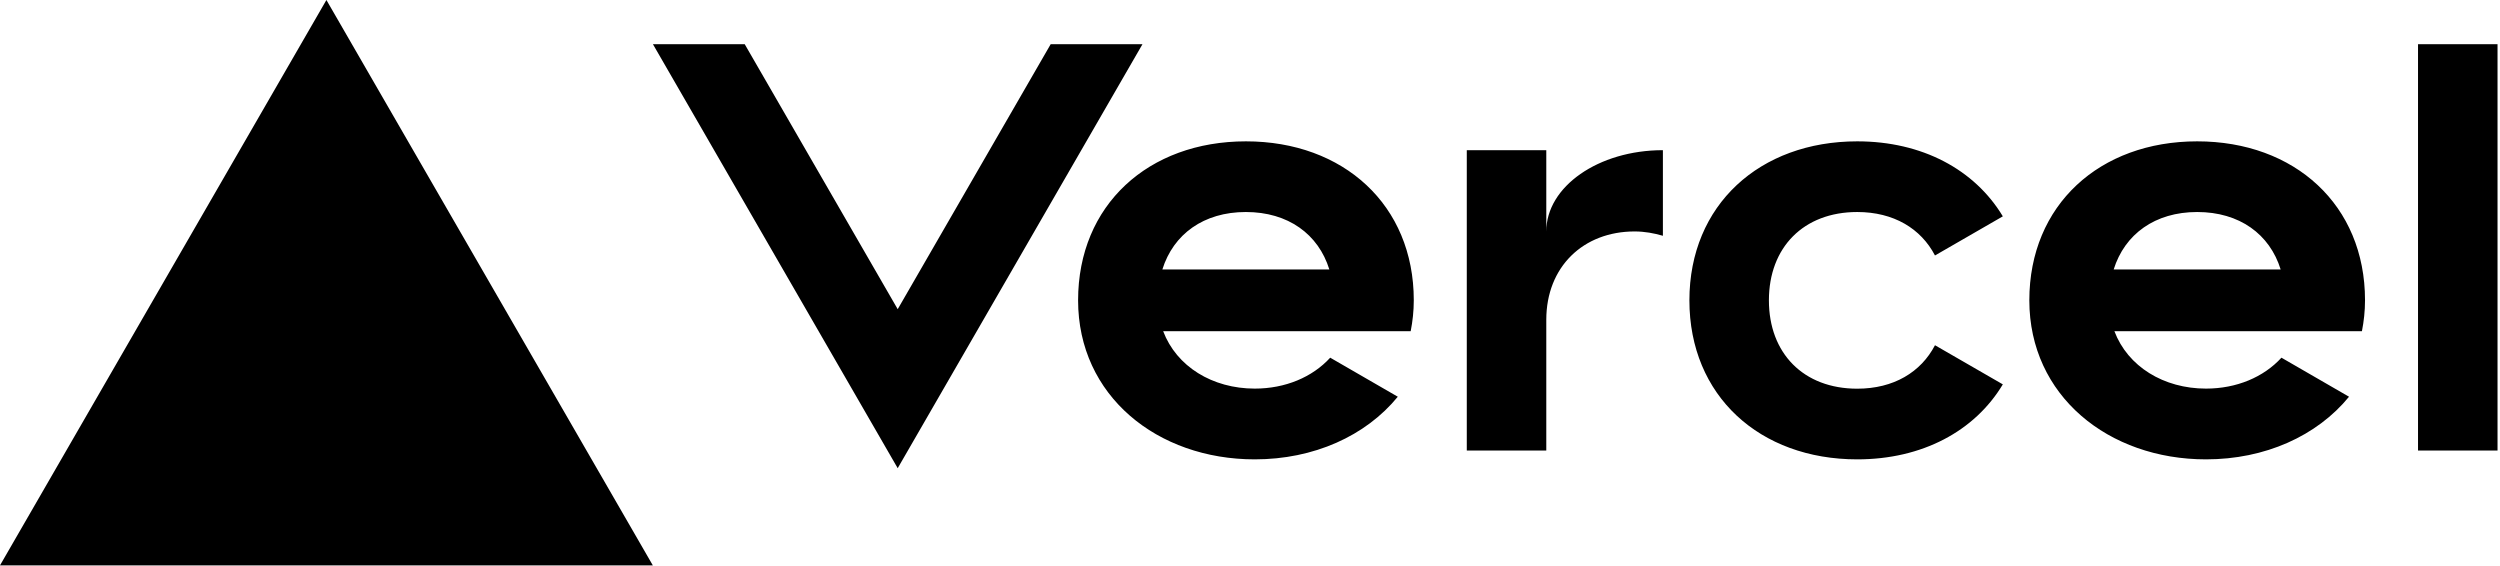
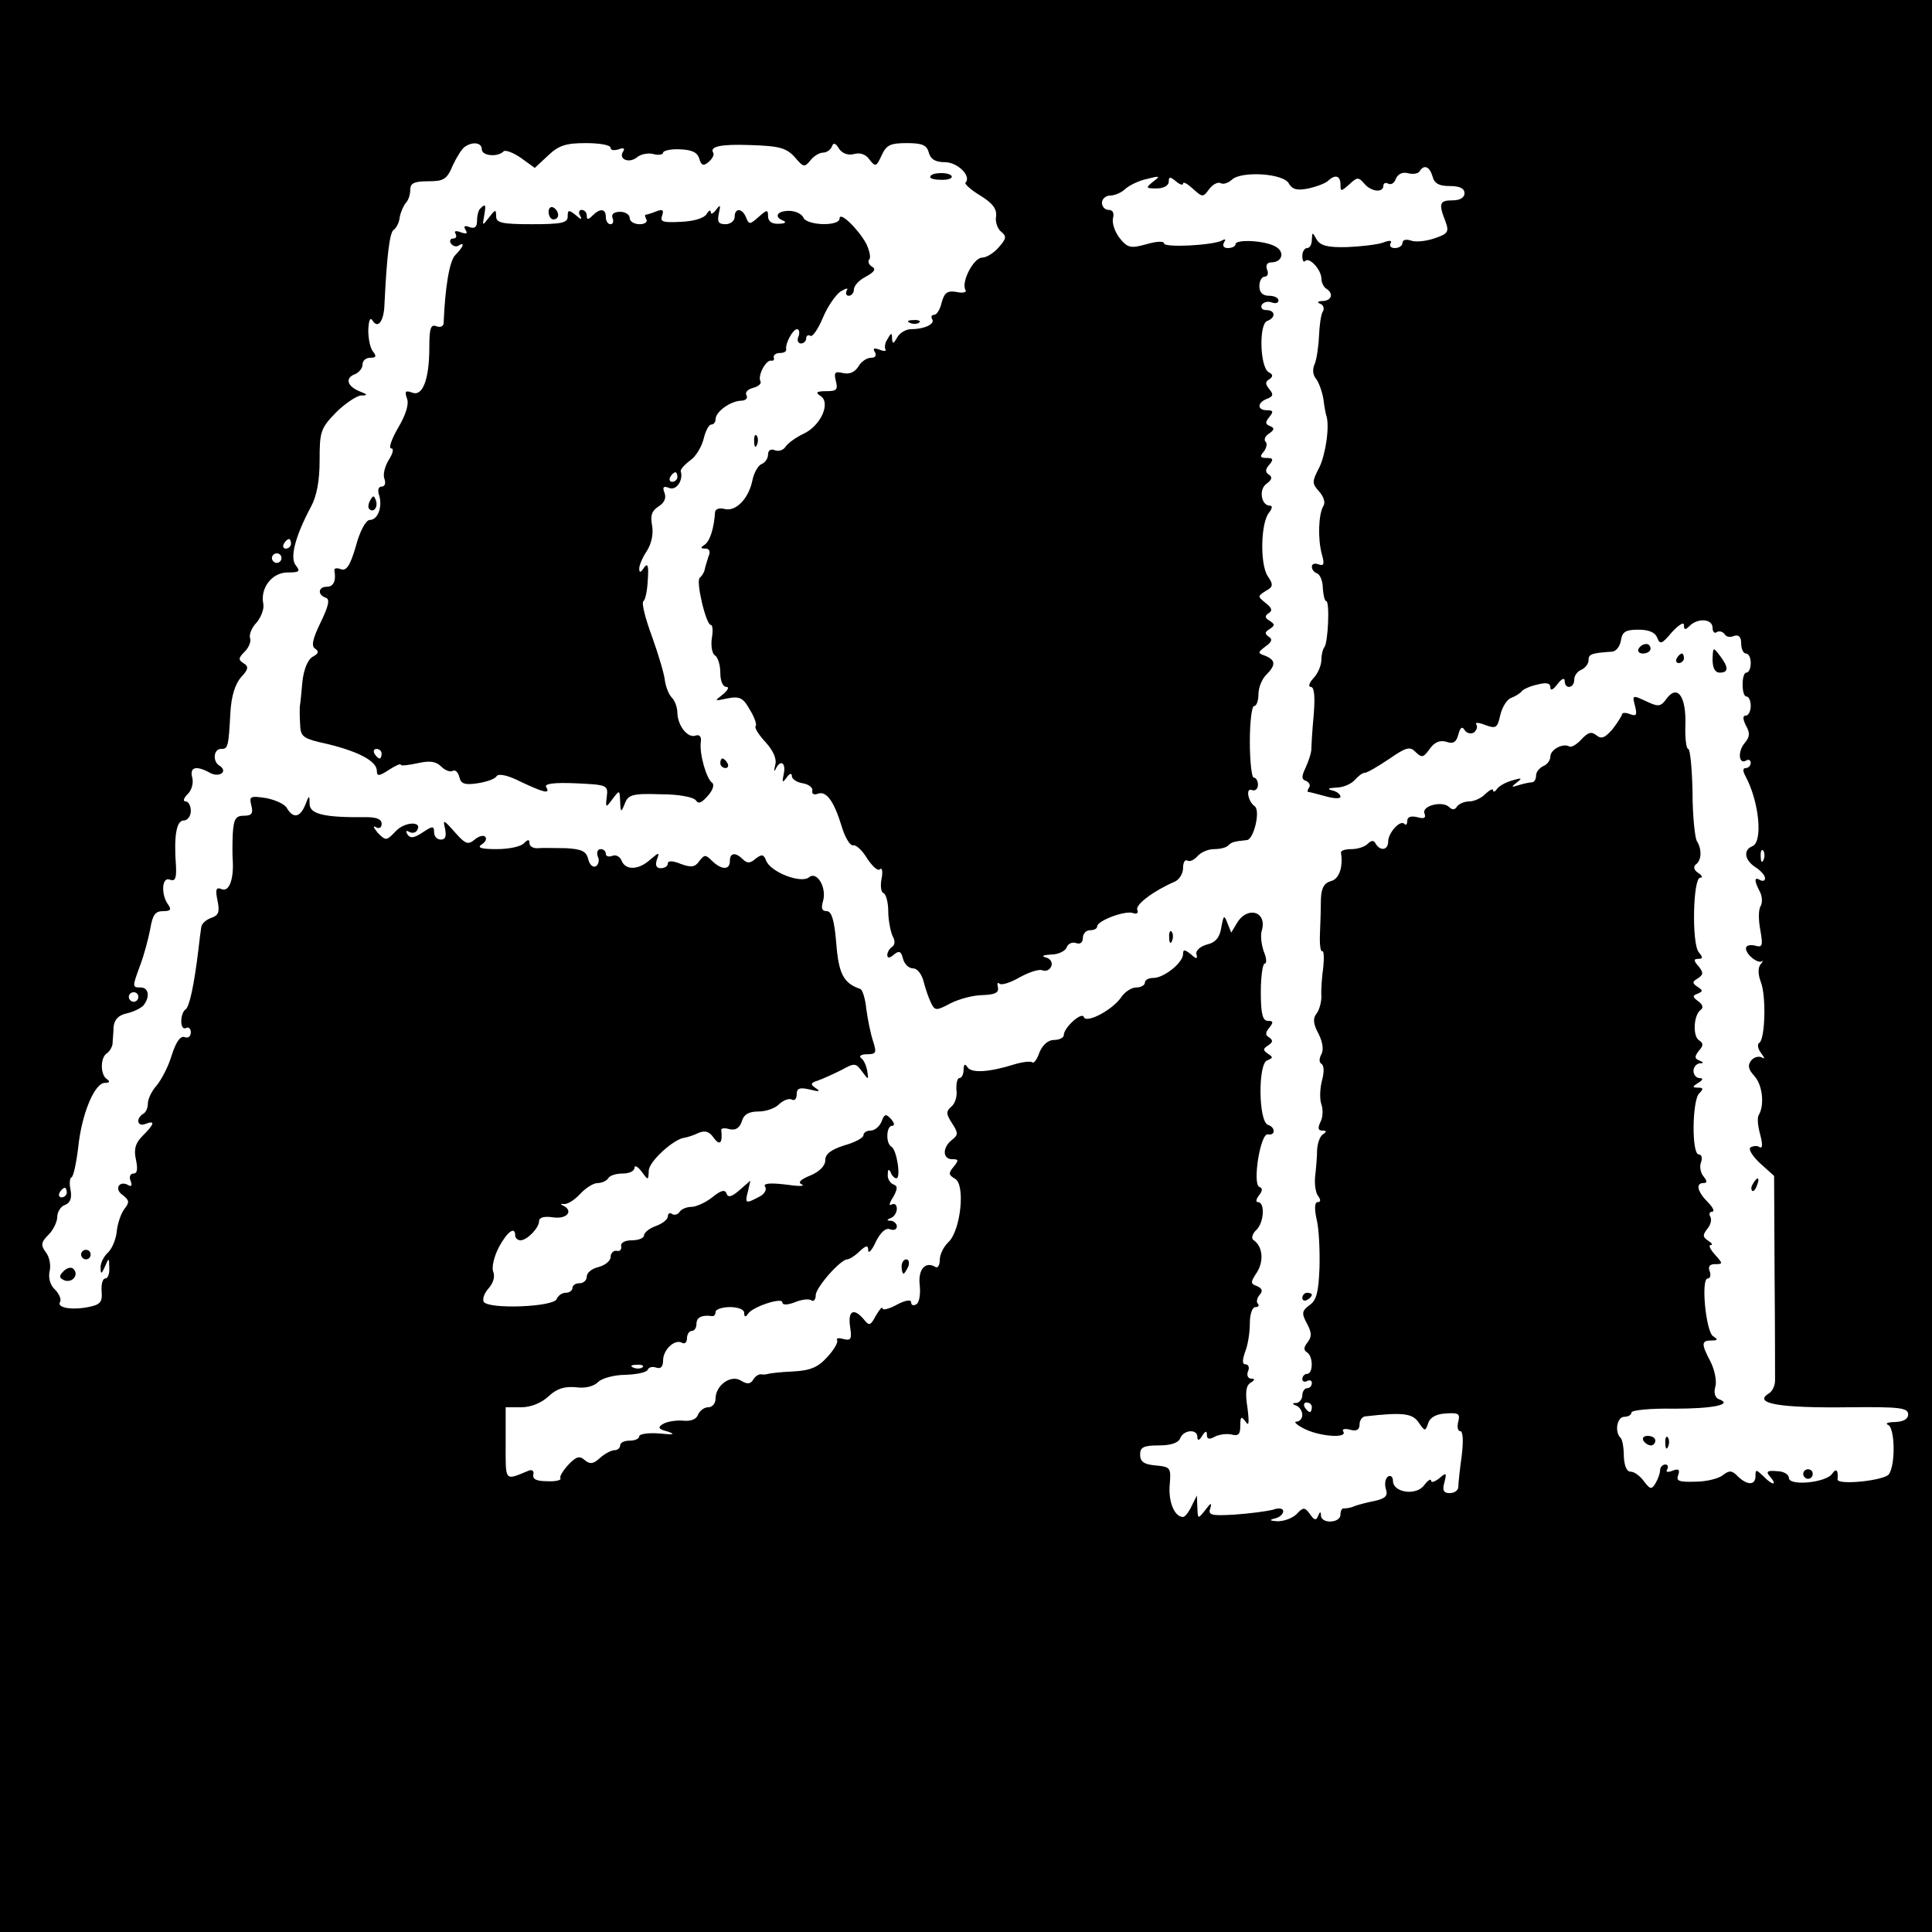
- <svg xmlns="http://www.w3.org/2000/svg" width="283" height="64" viewBox="0 0 283 64" fill="none">
-   <path d="M141.04 16c-11.04 0-19 7.2-19 18s8.96 18 20 18c6.67 0 12.55-2.64 16.19-7.09l-7.65-4.42c-2.02 2.21-5.09 3.5-8.54 3.5-4.79 0-8.86-2.5-10.37-6.5h28.02c.22-1.12.35-2.28.35-3.5 0-10.79-7.96-17.99-19-17.99zm-9.46 14.5c1.25-3.99 4.67-6.5 9.45-6.5 4.79 0 8.21 2.51 9.45 6.5h-18.9zM248.72 16c-11.04 0-19 7.2-19 18s8.96 18 20 18c6.67 0 12.55-2.64 16.19-7.09l-7.65-4.42c-2.02 2.21-5.09 3.5-8.54 3.5-4.79 0-8.86-2.5-10.37-6.5h28.02c.22-1.12.35-2.28.35-3.5 0-10.79-7.96-17.99-19-17.99zm-9.45 14.5c1.25-3.99 4.67-6.5 9.45-6.5 4.79 0 8.21 2.51 9.45 6.5h-18.9zM200.24 34c0 6 3.92 10 10 10 4.12 0 7.21-1.87 8.8-4.92l7.68 4.43c-3.18 5.3-9.14 8.49-16.48 8.49-11.05 0-19-7.2-19-18s7.96-18 19-18c7.34 0 13.29 3.19 16.48 8.49l-7.68 4.43c-1.59-3.05-4.68-4.92-8.8-4.92-6.07 0-10 4-10 10zm82.48-29v46h-9V5h9zM36.95 0L73.9 64H0L36.95 0zm92.38 5l-27.71 48L73.91 5H84.3l17.32 30 17.32-30h10.39zm58.91 12v9.69c-1-.29-2.06-.49-3.2-.49-5.81 0-10 4-10 10V51h-9V17h9v9.2c0-5.08 5.91-9.2 13.2-9.2z" fill="#000" />
+ <svg xmlns="http://www.w3.org/2000/svg" version="1.0" width="405pt" height="405pt" viewBox="0 0 405 405" preserveAspectRatio="xMidYMid meet">
+   <g transform="translate(0,405) scale(0.1,-0.1)" fill="#000000" stroke="none">
+     <path d="M0 2025 l0 -2025 2025 0 2025 0 0 2025 0 2025 -2025 0 -2025 0 0 -2025z m1010 1712 c0 -14 34 -17 46 -4 4 3 20 -3 36 -14 l29 -21 28 26 c22 21 37 26 79 26 29 0 52 -4 52 -10 0 -5 7 -6 17 -3 10 4 14 2 9 -5 -10 -16 13 -25 29 -12 8 7 24 10 35 7 11 -3 20 -1 20 3 0 4 16 8 35 7 25 -1 37 -6 41 -20 4 -14 9 -16 20 -6 7 6 12 15 9 19 -8 13 17 18 75 16 67 -2 80 -6 100 -30 14 -16 17 -17 29 -2 7 9 19 16 26 16 8 0 16 6 19 13 3 9 8 7 15 -5 7 -10 19 -14 31 -11 13 4 26 -1 33 -12 12 -15 14 -15 25 9 10 22 18 26 53 26 32 0 42 -4 46 -20 4 -14 14 -20 34 -20 26 0 56 -29 43 -43 -3 -2 11 -15 31 -27 26 -16 35 -28 33 -44 -2 -11 3 -26 11 -32 11 -9 11 -14 -5 -32 -10 -12 -26 -22 -35 -22 -18 0 -45 -52 -35 -68 3 -5 -6 -7 -19 -4 -19 3 -25 -1 -31 -22 -3 -14 -10 -26 -16 -26 -5 0 -7 -4 -4 -9 7 -10 -16 -21 -44 -21 -11 0 -24 -8 -29 -17 -8 -14 -10 -15 -11 -3 0 13 -2 13 -9 0 -6 -8 -7 -18 -5 -22 3 -4 -3 -5 -12 -1 -12 4 -15 3 -10 -5 4 -7 1 -12 -8 -12 -9 0 -21 -8 -27 -19 -8 -12 -19 -16 -32 -13 -17 4 -19 1 -15 -16 5 -19 2 -22 -20 -22 -21 0 -23 -3 -12 -10 22 -14 1 -62 -35 -79 -17 -8 -33 -20 -38 -27 -4 -7 -14 -11 -22 -8 -9 4 -15 0 -15 -9 0 -8 -6 -17 -14 -20 -7 -3 -16 -19 -19 -35 -8 -38 -35 -65 -58 -59 -11 3 -19 0 -20 -6 -2 -34 -11 -62 -22 -69 -9 -6 -9 -8 2 -8 8 0 11 -6 6 -17 -3 -10 -7 -22 -8 -28 -1 -5 -6 -13 -10 -16 -9 -6 13 -99 23 -99 4 0 5 -13 2 -29 -2 -16 1 -32 7 -35 6 -4 11 -20 11 -37 0 -16 5 -29 13 -29 6 0 3 -7 -8 -16 -18 -14 -18 -14 10 -8 26 5 33 1 47 -24 10 -16 15 -32 12 -34 -3 -3 6 -18 21 -34 16 -18 24 -35 20 -48 -3 -12 -2 -15 1 -8 10 21 22 13 17 -10 -4 -19 -3 -20 6 -8 6 9 11 10 11 3 0 -6 10 -13 23 -15 12 -2 21 -9 20 -15 -2 -7 3 -10 11 -7 18 7 34 -15 50 -67 7 -24 18 -43 25 -41 6 1 19 -11 29 -28 11 -16 22 -27 27 -22 4 4 6 -5 3 -20 -3 -15 -1 -29 4 -30 5 -2 10 -19 10 -38 0 -19 5 -43 9 -52 6 -10 5 -19 -1 -23 -5 -3 -10 -11 -10 -17 0 -7 5 -7 14 1 11 9 15 7 19 -9 3 -11 12 -20 21 -20 9 0 18 -12 22 -27 4 -16 11 -36 16 -46 8 -16 11 -16 41 0 18 9 48 17 67 17 26 1 34 5 32 16 -2 8 -1 12 3 8 4 -4 23 2 42 13 20 11 41 18 48 15 8 -3 16 1 19 9 3 8 -3 16 -12 18 -10 3 -5 5 11 6 15 0 30 7 33 15 3 8 12 12 20 9 8 -3 14 1 14 11 0 9 7 16 15 16 8 0 15 3 15 8 0 12 59 34 75 28 8 -3 12 0 9 7 -4 11 35 40 79 59 9 4 17 17 17 28 0 12 4 19 9 16 5 -3 14 1 21 9 7 8 22 15 35 15 12 0 25 3 29 7 8 8 12 9 40 12 14 1 29 62 16 71 -14 10 -19 39 -6 34 7 -3 13 2 13 11 0 8 -4 15 -9 15 -4 0 -8 34 -8 75 0 41 4 75 9 75 5 0 9 11 9 24 0 14 7 32 16 41 21 21 20 31 -1 40 -17 6 -17 7 0 20 13 9 15 15 7 20 -9 6 -9 10 1 16 12 8 12 10 0 18 -10 6 -10 10 -1 16 8 5 6 11 -7 21 -17 14 -17 14 0 25 16 9 17 13 4 32 -16 26 -14 111 3 132 7 9 8 15 2 15 -18 0 -24 34 -7 46 11 8 13 14 5 19 -8 5 -8 11 1 21 9 11 8 14 -6 14 -13 0 -15 3 -6 13 6 8 8 17 4 21 -4 4 -1 12 7 17 12 8 12 12 2 16 -10 4 -10 8 -1 19 9 11 8 14 -5 14 -21 0 -21 16 0 24 13 5 14 9 5 20 -9 11 -9 16 0 21 8 6 8 10 -2 15 -18 12 -20 100 -3 107 19 7 18 23 -2 23 -8 0 -12 5 -9 11 4 6 13 8 21 5 8 -3 14 -1 14 4 0 6 -9 10 -20 10 -13 0 -20 7 -20 20 0 11 5 20 11 20 6 0 9 7 5 15 -3 9 0 15 9 15 23 0 29 22 9 33 -22 13 -84 16 -84 5 0 -4 -7 -8 -16 -8 -9 0 -12 5 -8 12 4 6 3 8 -4 4 -17 -10 -122 -16 -122 -6 0 5 -17 4 -37 -2 -33 -9 -39 -8 -56 13 -10 13 -16 31 -14 41 3 11 0 18 -9 18 -8 0 -14 7 -14 15 0 8 8 15 17 15 9 0 24 6 32 14 9 8 30 18 46 21 27 7 28 6 12 -6 -16 -13 -15 -14 8 -14 14 0 25 6 25 14 0 11 3 11 15 1 8 -7 15 -9 15 -5 0 5 9 0 21 -11 20 -18 21 -18 34 0 8 10 18 15 24 12 5 -3 15 0 23 7 19 19 109 14 120 -8 7 -12 17 -15 41 -10 18 4 36 11 41 16 15 14 26 11 26 -8 0 -15 1 -15 19 1 16 15 19 15 31 1 14 -17 40 -20 40 -4 0 5 5 7 10 4 6 -3 13 1 16 10 4 10 14 15 25 12 11 -3 22 -1 25 4 9 15 21 10 27 -11 4 -15 14 -20 36 -20 21 0 31 -5 31 -15 0 -9 -9 -15 -25 -15 -27 0 -30 -6 -15 -44 8 -22 6 -26 -24 -36 -18 -6 -40 -8 -49 -4 -10 3 -17 1 -17 -5 0 -6 -7 -11 -16 -11 -8 0 -12 4 -9 10 4 6 -2 7 -17 1 -13 -4 -47 -8 -75 -9 -40 -1 -55 3 -63 16 -9 16 -9 16 -10 0 0 -10 -4 -18 -10 -18 -5 0 -10 -7 -10 -17 0 -9 3 -14 6 -10 9 9 34 -19 34 -37 0 -8 5 -18 10 -21 16 -10 12 -25 -7 -26 -11 0 -13 -3 -5 -6 6 -2 9 -10 5 -16 -4 -6 -7 -29 -8 -51 -1 -23 -5 -49 -9 -59 -5 -10 -4 -23 2 -30 6 -7 13 -26 16 -42 2 -17 5 -32 6 -35 8 -22 -1 -82 -14 -109 -16 -31 -16 -34 -1 -51 10 -11 14 -24 9 -31 -10 -17 -12 -68 -3 -101 6 -21 4 -25 -7 -21 -8 3 -14 1 -14 -5 0 -6 5 -12 11 -14 6 -2 12 -16 12 -31 1 -15 4 -27 7 -27 8 0 4 -89 -4 -97 -3 -4 -6 -15 -6 -26 0 -11 -7 -29 -17 -39 -9 -10 -11 -18 -5 -18 7 0 9 -20 6 -57 -3 -32 -5 -65 -5 -73 0 -8 -6 -26 -12 -39 -9 -19 -9 -25 1 -28 6 -3 10 -9 6 -14 -3 -5 -4 -9 -2 -9 2 0 18 -4 36 -9 17 -5 32 -6 32 -1 0 5 -8 11 -17 13 -12 3 -9 5 8 6 15 0 32 8 39 16 7 8 16 15 21 15 5 0 27 13 51 29 36 25 44 27 56 14 13 -12 16 -11 29 7 10 14 21 19 35 15 14 -5 21 -1 25 15 4 15 8 18 13 10 4 -7 13 -9 19 -6 6 4 9 12 6 17 -4 5 4 5 19 -1 22 -8 25 -6 31 21 4 17 14 33 23 36 10 4 19 10 22 14 3 4 18 11 33 14 19 5 27 3 27 -6 0 -8 6 -5 15 7 8 11 15 14 15 7 0 -19 20 -16 20 2 0 9 7 18 15 21 8 4 15 12 15 20 0 13 6 15 50 18 8 1 16 11 18 24 3 18 10 22 37 22 22 0 35 -6 39 -17 6 -15 10 -13 31 12 14 15 25 22 25 15 0 -11 3 -11 12 -2 17 17 48 15 48 -4 0 -8 4 -13 9 -9 5 3 12 1 16 -4 3 -6 12 -8 20 -4 10 3 15 -2 15 -16 0 -12 5 -21 10 -21 6 0 10 -9 10 -20 0 -11 -4 -20 -9 -20 -5 0 -8 -11 -8 -25 0 -14 3 -25 8 -25 5 0 9 -9 9 -20 0 -11 -5 -20 -10 -20 -7 0 -7 -7 0 -21 9 -16 8 -24 -3 -37 -15 -18 -12 -46 4 -36 5 3 9 0 9 -5 0 -6 -5 -11 -10 -11 -7 0 -7 -6 -1 -17 29 -54 37 -139 14 -147 -19 -8 -16 -29 7 -44 11 -7 20 -17 20 -23 0 -5 -4 -7 -10 -4 -13 8 -13 -1 -1 -24 5 -9 6 -23 2 -30 -5 -7 -5 -29 -1 -50 6 -34 5 -38 -12 -33 -10 2 -18 0 -18 -6 0 -13 25 -33 34 -27 3 3 2 0 -3 -6 -6 -7 -6 -21 0 -37 12 -30 9 -121 -3 -128 -5 -3 -3 -13 4 -22 7 -9 8 -13 2 -9 -7 4 -17 1 -23 -6 -8 -10 -6 -19 7 -33 17 -19 21 -61 9 -81 -4 -6 -2 -24 3 -42 5 -19 5 -29 -1 -26 -5 4 -13 3 -19 0 -6 -3 3 -18 19 -33 l30 -27 1 -205 c1 -113 1 -214 1 -224 0 -11 -6 -23 -13 -27 -34 -21 21 -31 170 -29 104 1 122 -1 122 -15 0 -10 -10 -15 -27 -16 -16 0 -22 -3 -15 -6 14 -6 16 -81 2 -103 -9 -14 -110 -24 -108 -11 2 19 -3 24 -11 12 -12 -19 -91 -27 -91 -9 0 7 -11 14 -25 14 -21 2 -24 -1 -14 -12 16 -19 4 -18 -15 2 -15 14 -16 14 -16 0 0 -20 -17 -20 -37 -1 -12 13 -18 13 -31 3 -8 -7 -34 -14 -58 -14 -34 -1 -41 1 -36 14 4 11 1 14 -12 9 -10 -4 -15 -3 -11 3 3 6 1 10 -4 10 -6 0 -11 -6 -11 -12 0 -7 -5 -20 -10 -28 -8 -13 -11 -12 -24 5 -8 11 -20 20 -28 20 -8 0 -13 12 -14 32 0 18 -3 36 -7 39 -13 13 -7 44 8 44 8 0 15 4 15 9 0 5 41 9 90 8 82 0 124 9 93 20 -8 3 -11 14 -7 27 3 12 -2 35 -10 51 -20 38 -20 45 2 45 13 0 14 2 3 9 -15 10 -26 121 -11 121 5 0 7 7 4 15 -4 10 0 15 11 15 17 0 17 1 0 20 -10 11 -14 20 -9 20 5 0 3 4 -5 9 -12 8 -12 12 -2 25 7 8 10 20 6 26 -3 5 -1 10 4 10 6 0 2 9 -9 20 -22 22 -26 40 -9 40 8 0 8 4 0 14 -6 7 -9 21 -5 30 3 9 1 16 -5 16 -15 0 -14 113 1 128 9 9 9 12 -2 12 -13 0 -13 2 0 10 10 6 11 10 3 10 -7 0 -13 7 -13 15 0 8 6 15 13 16 9 0 9 2 -1 6 -10 4 -10 8 -1 20 10 11 10 16 1 22 -14 8 -12 53 3 64 6 4 5 11 -5 18 -12 9 -13 12 -1 16 11 5 11 7 0 14 -12 8 -12 11 0 18 12 8 12 12 2 25 -11 12 -11 16 -1 16 10 0 10 3 1 14 -15 18 -12 156 3 156 6 0 4 5 -4 10 -9 6 -11 13 -5 18 12 8 13 32 2 49 -4 7 -9 53 -9 103 -1 49 -5 90 -9 90 -4 0 -7 22 -6 50 2 59 -16 86 -39 56 -12 -17 -17 -18 -39 -8 -34 16 -34 16 -27 -10 4 -17 2 -20 -11 -15 -10 4 -17 3 -17 -1 -1 -4 -10 -18 -20 -31 -16 -18 -23 -21 -34 -12 -10 8 -17 6 -31 -9 -10 -11 -21 -17 -25 -15 -13 8 -40 -6 -40 -21 0 -8 -7 -17 -15 -20 -8 -4 -15 -12 -15 -20 0 -8 -4 -14 -9 -14 -5 0 -18 -3 -28 -6 -15 -5 -16 -4 -3 6 12 9 10 10 -10 4 -14 -4 -28 -12 -32 -18 -4 -6 -8 -7 -8 -3 0 5 -7 1 -16 -7 -8 -9 -24 -16 -34 -16 -10 0 -22 -5 -26 -11 -4 -7 -10 -7 -16 -1 -14 14 -58 3 -52 -13 4 -10 -1 -12 -15 -8 -13 3 -21 1 -21 -8 0 -7 -3 -10 -6 -6 -9 9 -34 -19 -34 -37 0 -18 -16 -21 -26 -5 -4 8 -9 8 -17 0 -6 -6 -21 -11 -34 -11 -13 0 -22 -3 -22 -7 5 -31 -4 -56 -21 -60 -14 -4 -20 -14 -21 -37 0 -17 -1 -50 -2 -73 -1 -22 1 -39 5 -37 3 2 4 -13 2 -33 -3 -21 -5 -49 -4 -62 0 -13 -5 -30 -11 -37 -7 -9 -6 -21 5 -41 9 -18 11 -34 6 -43 -5 -9 -5 -17 0 -20 6 -4 6 -18 1 -36 -4 -16 -5 -38 -1 -49 4 -11 3 -28 -2 -37 -6 -13 -5 -18 4 -18 9 0 10 -2 1 -8 -6 -4 -11 -18 -12 -32 0 -14 -2 -38 -4 -55 -2 -16 1 -36 6 -42 6 -8 6 -13 -1 -13 -6 0 -7 -13 -2 -36 5 -20 7 -66 6 -102 -2 -50 -6 -68 -21 -78 -16 -12 -17 -17 -5 -39 10 -19 10 -27 1 -39 -8 -10 -9 -16 -1 -21 13 -8 13 -45 0 -45 -5 0 -10 -5 -10 -11 0 -5 5 -7 10 -4 6 3 10 1 10 -4 0 -6 -4 -11 -10 -11 -5 0 -10 -7 -10 -15 0 -8 -6 -15 -12 -16 -10 0 -10 -2 0 -6 6 -2 12 -11 12 -19 0 -8 -6 -14 -12 -14 -7 0 0 -7 16 -15 31 -16 91 -21 82 -6 -4 5 3 7 14 4 14 -4 20 0 20 11 0 9 6 17 13 17 79 9 98 6 111 -13 13 -19 14 -19 20 -1 4 12 17 19 37 20 27 2 30 -1 26 -17 -3 -11 -1 -20 4 -20 6 0 7 -21 3 -53 -4 -28 -7 -58 -7 -64 0 -7 -8 -13 -18 -13 -13 0 -16 6 -11 23 5 20 4 21 -11 8 -9 -7 -17 -10 -17 -5 0 5 -7 1 -15 -10 -17 -22 -65 -15 -65 10 0 8 -5 12 -10 9 -6 -4 -8 -15 -5 -26 5 -14 0 -20 -22 -25 -15 -3 -35 -8 -43 -11 -8 -4 -18 -5 -22 -5 -5 1 -8 -5 -8 -13 0 -18 -40 -20 -41 -2 0 9 -2 9 -6 -1 -4 -10 -8 -9 -17 4 -11 15 -14 15 -28 0 -9 -9 -27 -15 -40 -15 -17 1 -18 3 -5 6 9 2 17 9 17 15 0 6 -9 8 -22 3 -13 -3 -49 -8 -80 -10 -49 -3 -56 -1 -51 13 4 13 1 12 -10 -3 -16 -20 -16 -20 -17 5 l-1 25 -11 -22 c-6 -13 -14 -23 -18 -23 -18 0 -31 32 -28 67 3 36 2 38 -29 41 -25 2 -33 8 -33 23 0 15 7 19 39 19 25 0 41 5 45 15 7 18 36 20 36 3 0 -9 4 -8 10 2 7 11 10 11 10 2 0 -9 5 -10 16 -4 9 5 25 7 35 5 15 -4 19 0 19 18 0 20 2 21 11 9 7 -11 8 -3 4 29 -5 32 -3 46 6 52 10 6 10 9 2 9 -7 0 -10 7 -7 15 4 8 1 15 -5 15 -7 0 -7 8 -1 26 6 14 10 41 10 60 0 19 5 34 12 34 6 0 8 3 5 7 -4 3 -2 12 3 18 8 9 6 14 -5 19 -14 5 -14 8 0 29 15 24 12 55 -8 68 -4 3 -2 13 7 21 16 16 18 58 3 58 -5 0 -4 6 2 14 8 10 8 15 1 18 -15 5 2 114 18 110 16 -3 16 15 0 20 -20 7 -21 127 -2 135 13 5 13 7 2 14 -11 8 -11 10 1 18 9 6 10 10 2 16 -9 5 -9 10 0 21 9 11 8 14 -3 14 -11 0 -15 14 -15 60 0 33 4 60 8 60 5 0 4 12 -2 26 -5 15 -7 34 -4 43 12 40 -30 53 -52 16 l-12 -20 -8 20 c-7 18 -8 17 -13 -10 -3 -20 -12 -31 -30 -35 -14 -4 -24 -13 -22 -20 3 -11 0 -11 -12 0 -13 10 -16 10 -16 0 0 -18 -40 -50 -62 -50 -10 0 -18 -4 -18 -10 0 -5 -8 -10 -18 -10 -10 0 -24 -9 -32 -21 -19 -27 -73 -55 -78 -41 -4 12 -42 -22 -42 -38 0 -5 -9 -10 -20 -10 -13 0 -24 -10 -31 -26 -5 -15 -12 -24 -15 -21 -3 3 -20 1 -37 -4 -54 -17 -91 -19 -99 -6 -5 8 -8 6 -8 -5 0 -10 -4 -18 -9 -18 -4 0 -7 -11 -6 -25 2 -13 -3 -29 -11 -35 -11 -10 -11 -15 2 -35 13 -20 13 -24 -1 -35 -20 -16 -19 -40 1 -40 14 0 14 -2 3 -16 -11 -13 -11 -17 3 -25 22 -12 12 -107 -13 -132 -11 -10 -19 -27 -19 -38 0 -11 -4 -18 -9 -15 -21 13 -37 -5 -33 -38 2 -19 -1 -37 -7 -40 -6 -4 -11 -2 -11 4 0 6 -11 5 -30 -5 -16 -9 -30 -12 -30 -8 -1 5 -6 -2 -14 -15 -11 -21 -14 -22 -25 -8 -21 25 -34 19 -29 -15 4 -26 2 -30 -14 -26 -10 3 -16 2 -13 -3 2 -4 -7 -20 -21 -35 -20 -22 -36 -28 -72 -30 -26 -1 -49 -4 -52 -5 -3 -1 -9 -2 -14 -1 -5 1 -13 -4 -17 -11 -6 -10 -13 -10 -26 -2 -21 13 -53 -10 -53 -38 0 -10 -7 -18 -15 -18 -9 0 -18 -7 -22 -16 -3 -9 -15 -14 -32 -12 -14 1 -33 -2 -41 -7 -12 -7 -10 -11 10 -16 17 -6 12 -7 -17 -4 -24 2 -43 -1 -43 -6 0 -5 -9 -9 -20 -9 -11 0 -20 -4 -20 -10 0 -5 -5 -10 -12 -10 -6 0 -20 -7 -30 -16 -14 -13 -21 -14 -32 -5 -11 10 -18 8 -35 -10 -11 -12 -19 -25 -16 -28 2 -4 -11 -7 -28 -6 -22 0 -31 4 -29 14 2 8 -3 11 -10 8 -51 -21 -48 -24 -48 57 l0 76 33 0 c20 0 42 9 57 23 17 16 33 21 57 19 20 -3 38 2 47 11 8 8 34 15 58 15 23 1 44 5 46 11 2 5 10 7 18 4 9 -3 14 2 14 15 0 23 25 46 40 37 5 -3 10 1 10 9 0 9 5 16 10 16 6 0 10 7 10 15 0 14 12 19 33 16 4 0 7 3 7 9 0 5 14 10 30 10 17 0 30 -5 30 -12 0 -9 3 -10 8 -2 10 15 72 35 72 24 0 -6 10 -6 26 0 14 6 30 8 35 4 5 -3 9 2 9 11 0 16 52 75 66 75 4 0 16 7 26 17 14 13 18 13 18 2 0 -8 8 0 16 18 10 20 21 30 30 26 8 -3 14 0 14 6 0 6 -6 11 -12 12 -10 0 -10 2 0 6 6 2 12 11 12 19 0 9 -5 12 -11 9 -6 -4 -5 3 3 15 10 18 10 24 1 27 -7 3 -13 12 -12 21 0 11 2 12 6 5 2 -7 8 -13 12 -13 10 0 1 59 -10 66 -13 7 -11 44 1 44 6 0 5 6 -2 14 -11 12 -14 11 -20 -5 -4 -10 -14 -19 -23 -19 -8 0 -15 -4 -15 -10 0 -5 -18 -15 -40 -21 -28 -9 -40 -18 -40 -31 0 -12 -12 -24 -31 -32 -22 -9 -27 -15 -18 -19 8 -4 -8 -4 -35 0 -34 4 -47 2 -42 -5 4 -6 -2 -16 -13 -21 -28 -15 -30 -14 -23 12 l5 22 -23 -20 c-16 -14 -24 -16 -27 -7 -3 9 -12 7 -30 -8 -14 -11 -34 -20 -44 -20 -10 0 -21 -5 -24 -10 -4 -6 -11 -8 -16 -5 -5 4 -9 1 -9 -5 0 -6 -11 -15 -25 -20 -14 -5 -25 -14 -25 -20 0 -5 -11 -10 -25 -10 -15 0 -24 -5 -23 -12 2 -7 -3 -12 -9 -10 -7 1 -13 -5 -13 -13 0 -8 -11 -17 -25 -21 -14 -3 -25 -12 -25 -20 0 -8 -7 -14 -15 -14 -8 0 -15 -4 -15 -10 0 -5 -6 -10 -14 -10 -8 0 -16 -6 -19 -13 -6 -17 -143 -22 -153 -6 -3 6 1 18 10 28 10 11 14 25 10 35 -4 9 2 33 12 52 18 33 34 44 34 24 0 -5 5 -10 11 -10 14 0 39 26 39 40 0 8 11 11 30 8 29 -4 43 14 20 25 -6 3 -5 4 2 3 7 -1 22 8 34 21 12 13 28 23 37 23 9 0 19 5 22 10 3 6 17 10 31 10 13 0 24 5 24 12 0 6 7 3 15 -8 14 -19 14 -19 15 2 0 19 53 67 75 69 6 1 19 5 29 10 14 6 23 3 32 -10 13 -18 19 -11 16 16 -1 4 7 5 17 2 13 -3 21 2 26 16 4 15 15 21 35 21 16 0 36 7 44 16 9 8 20 12 26 9 5 -3 10 1 10 10 0 14 6 16 28 11 19 -5 23 -4 12 3 -12 8 -11 11 5 16 11 4 33 14 49 22 27 15 30 15 43 -3 14 -19 14 -18 11 1 -2 11 -7 23 -13 27 -5 4 0 8 12 8 20 0 21 3 13 28 -5 15 -11 45 -14 67 -2 21 -8 41 -13 42 -35 12 -45 32 -50 96 -4 49 -10 67 -20 67 -10 0 -12 6 -8 20 9 28 -12 65 -29 51 -17 -14 -81 11 -90 35 -5 13 -9 14 -22 4 -11 -10 -18 -10 -26 -2 -16 16 -28 15 -28 -3 0 -19 -17 -19 -37 0 -14 14 -16 14 -27 0 -9 -13 -17 -14 -39 -6 -17 7 -27 7 -27 1 0 -6 -7 -10 -15 -10 -9 0 -12 6 -8 18 6 16 5 16 -14 0 -24 -22 -52 -23 -60 -2 -3 8 -12 13 -19 10 -8 -3 -14 -1 -14 4 0 6 -5 10 -11 10 -6 0 -9 -7 -6 -15 4 -8 2 -17 -4 -21 -6 -3 -13 3 -16 15 -4 17 -14 21 -47 23 -22 0 -49 1 -58 0 -10 -1 -18 4 -18 10 0 9 -3 9 -12 0 -7 -7 -32 -12 -57 -12 -32 0 -42 3 -31 10 8 5 11 12 7 16 -3 4 -14 1 -22 -6 -14 -12 -20 -9 -42 16 -23 26 -25 27 -20 7 3 -16 1 -23 -9 -23 -8 0 -14 7 -14 15 0 14 -3 14 -24 0 -18 -12 -26 -13 -32 -4 -4 7 -3 9 4 5 6 -3 13 -2 16 3 13 20 -25 19 -44 -1 -20 -21 -21 -21 -38 -4 -9 11 -11 16 -4 12 7 -4 12 -1 12 7 0 10 -11 14 -32 14 -87 -1 -118 6 -119 27 0 20 -1 20 -9 -1 -11 -27 -25 -29 -38 -8 -4 9 -24 18 -44 22 -34 5 -36 4 -31 -16 4 -16 1 -21 -16 -21 -17 0 -21 -7 -23 -37 -1 -21 -1 -47 0 -58 2 -39 -8 -65 -23 -59 -12 5 -14 0 -9 -24 5 -24 2 -31 -13 -36 -11 -4 -20 -12 -21 -19 -1 -6 -4 -28 -6 -47 -9 -75 -19 -121 -27 -126 -5 -3 -9 -14 -9 -25 0 -11 4 -17 10 -14 5 3 10 -1 10 -9 0 -9 -6 -13 -13 -10 -9 3 -18 -10 -27 -38 -7 -24 -22 -52 -32 -64 -10 -11 -18 -28 -18 -37 0 -9 -4 -19 -10 -22 -16 -10 -12 -28 5 -21 21 8 19 0 -6 -25 -15 -15 -19 -28 -14 -50 4 -19 3 -29 -5 -29 -7 0 -10 -7 -6 -16 3 -8 2 -12 -4 -9 -19 12 -32 -7 -13 -20 14 -11 15 -15 4 -29 -7 -9 -14 -29 -16 -45 -1 -16 -9 -37 -18 -46 -10 -9 -17 -24 -16 -33 0 -14 2 -13 9 3 8 19 9 19 9 -2 1 -13 -3 -23 -8 -23 -6 0 -9 -12 -8 -27 2 -23 -3 -28 -28 -33 -36 -7 -67 -1 -59 11 3 5 -2 17 -11 26 -10 9 -14 25 -11 38 3 12 0 30 -8 40 -11 15 -10 21 6 37 10 10 18 27 18 37 0 10 7 22 16 25 11 4 15 14 12 31 -3 13 -2 26 2 27 4 2 10 30 14 63 7 69 34 135 56 135 10 0 11 3 4 8 -14 9 -14 45 0 54 6 4 11 13 12 20 0 7 2 23 2 35 2 16 10 25 29 29 16 4 31 12 35 18 13 18 9 36 -7 36 -18 0 -18 1 -1 47 8 21 17 55 21 76 5 29 10 37 27 37 15 0 18 3 11 13 -16 21 -14 60 3 53 11 -4 14 2 13 27 -5 65 1 97 16 97 8 0 15 9 15 20 0 11 -5 20 -11 20 -6 0 -4 7 4 15 9 8 13 24 10 35 -6 22 8 26 37 10 20 -11 39 3 20 15 -15 9 -12 35 3 35 15 0 16 3 20 77 2 34 10 59 22 73 16 17 17 23 5 30 -11 7 -10 11 3 24 9 9 14 22 11 29 -2 7 4 22 14 32 9 11 16 28 14 39 -7 33 18 66 51 66 25 0 27 2 17 15 -13 16 -1 61 32 123 12 22 18 54 18 97 0 60 2 67 34 100 19 19 43 35 53 36 15 0 14 2 -4 9 -26 11 -30 28 -8 36 8 4 15 12 15 20 0 8 7 14 16 14 12 0 14 3 6 13 -6 7 -10 27 -10 45 1 21 4 28 9 20 11 -18 24 -2 25 35 5 104 11 149 19 155 6 4 12 16 13 27 2 11 8 24 13 30 5 5 9 17 9 27 0 14 8 18 38 18 32 0 39 4 51 33 8 17 19 35 25 39 17 12 36 9 36 -5z m-400 -827 c0 -5 -5 -10 -11 -10 -5 0 -7 5 -4 10 3 6 8 10 11 10 2 0 4 -4 4 -10z m-20 -30 c0 -5 -4 -10 -10 -10 -5 0 -10 5 -10 10 0 6 5 10 10 10 6 0 10 -4 10 -10z m3107 -632 c-3 -8 -6 -5 -6 6 -1 11 2 17 5 13 3 -3 4 -12 1 -19z m-3407 -288 c0 -5 -4 -10 -10 -10 -5 0 -10 5 -10 10 0 6 5 10 10 10 6 0 10 -4 10 -10z m-150 -410 c0 -5 -5 -10 -11 -10 -5 0 -7 5 -4 10 3 6 8 10 11 10 2 0 4 -4 4 -10z m1207 -366 c-3 -3 -12 -4 -19 -1 -8 3 -5 6 6 6 11 1 17 -2 13 -5z m1403 -84 c0 -5 -2 -10 -4 -10 -3 0 -8 5 -11 10 -3 6 -1 10 4 10 6 0 11 -4 11 -10z" />
+     <path d="M1950 3679 c0 -4 11 -6 25 -6 13 0 22 3 20 8 -6 9 -45 8 -45 -2z" />
+     <path d="M1007 3613 c-4 -3 -7 -15 -7 -26 0 -13 -5 -17 -16 -13 -10 4 -13 2 -8 -6 5 -8 2 -9 -10 -5 -10 4 -15 3 -11 -3 3 -6 1 -10 -5 -10 -6 0 -8 -5 -5 -10 4 -6 11 -8 16 -5 14 9 11 -2 -6 -19 -13 -12 -22 -69 -25 -143 0 -7 -7 -10 -15 -7 -12 5 -15 -4 -15 -44 0 -67 -14 -104 -36 -95 -14 5 -16 3 -11 -12 5 -11 -2 -34 -18 -61 -14 -24 -21 -44 -15 -44 6 0 4 -10 -5 -24 -8 -13 -13 -31 -9 -40 3 -9 1 -16 -6 -16 -7 0 -9 -8 -5 -19 7 -24 -3 -51 -20 -51 -8 0 -21 -24 -29 -55 -12 -41 -20 -53 -32 -48 -8 3 -14 2 -13 -3 4 -22 -2 -34 -16 -34 -18 0 -20 -17 -2 -23 9 -3 6 -17 -11 -52 -17 -35 -20 -50 -11 -55 8 -6 7 -10 -6 -17 -10 -6 -18 -26 -21 -51 -2 -22 -4 -44 -5 -49 -1 -4 -1 -22 0 -39 1 -29 4 -32 59 -44 65 -16 102 -36 102 -56 0 -12 5 -11 25 2 14 9 25 14 25 11 0 -3 16 -1 35 3 26 6 39 4 50 -7 8 -8 19 -12 24 -9 5 3 11 -2 14 -13 3 -14 11 -17 38 -13 19 3 37 9 40 15 4 6 24 2 51 -12 49 -23 62 -26 53 -11 -5 7 16 10 62 8 66 -3 68 -4 65 -28 -3 -24 -2 -24 12 -5 15 20 15 19 16 -5 1 -24 2 -24 10 -4 7 18 16 21 75 19 39 0 69 -6 74 -13 5 -8 12 -5 25 10 10 11 14 23 9 27 -12 8 -27 60 -24 85 2 11 -2 17 -11 14 -16 -6 -37 20 -38 47 0 12 -5 26 -12 33 -6 6 -12 22 -14 34 -1 13 -13 54 -27 93 -14 38 -23 72 -18 75 4 3 8 23 9 45 2 29 0 36 -8 25 -7 -11 -10 -11 -10 -2 0 7 7 24 16 37 10 16 14 36 11 53 -4 21 -1 31 13 40 13 8 17 18 13 29 -5 12 -2 15 10 10 15 -6 30 17 24 35 -1 4 8 14 20 23 12 8 24 29 28 45 4 17 11 30 16 30 5 0 9 5 9 11 0 16 31 38 53 39 10 0 15 5 12 11 -4 6 2 13 14 16 11 3 18 9 15 14 -6 11 11 45 23 43 4 -1 7 2 5 7 -1 5 5 9 13 9 8 0 14 3 13 8 -2 12 14 42 23 42 4 0 6 -7 3 -15 -4 -8 -1 -15 5 -15 6 0 11 5 11 11 0 5 4 8 9 5 4 -3 16 14 26 38 10 24 27 48 37 55 12 7 17 8 13 2 -3 -6 -1 -11 4 -11 6 0 11 6 11 13 0 8 11 20 25 27 18 10 22 16 13 21 -7 4 -9 11 -6 15 4 3 1 18 -6 33 -17 31 -56 69 -56 53 0 -17 -69 -15 -76 2 -3 7 -16 14 -30 14 -25 0 -33 -13 -11 -21 6 -3 2 -6 -10 -6 -15 -1 -23 5 -23 16 0 14 -2 14 -20 -2 -18 -16 -20 -16 -26 -1 -8 20 -24 21 -24 1 0 -8 -9 -15 -19 -15 -15 0 -18 5 -14 23 4 18 3 19 -6 7 -6 -8 -11 -10 -11 -5 0 6 -4 4 -9 -4 -6 -9 -28 -15 -54 -16 -37 -2 -44 0 -39 13 4 12 1 14 -12 9 -10 -4 -20 -7 -22 -7 -3 0 -2 -4 1 -10 3 -5 -3 -10 -14 -10 -12 0 -21 6 -21 13 0 7 -9 13 -20 13 -13 0 -19 -5 -16 -13 3 -7 1 -13 -4 -13 -6 0 -10 7 -10 15 0 18 -12 19 -28 3 -9 -9 -12 -9 -12 0 0 7 -5 12 -11 12 -5 0 -7 -6 -3 -12 5 -9 2 -9 -9 1 -15 12 -17 11 -17 -3 0 -13 -12 -16 -75 -16 -64 0 -75 3 -75 17 0 15 -2 14 -15 -3 -14 -18 -14 -18 -10 4 4 23 3 26 -8 15z m413 -563 c0 -5 -5 -10 -11 -10 -5 0 -7 5 -4 10 3 6 8 10 11 10 2 0 4 -4 4 -10z m-620 -580 c0 -5 -2 -10 -4 -10 -3 0 -8 5 -11 10 -3 6 -1 10 4 10 6 0 11 -4 11 -10z" />
+     <path d="M1150 3606 c0 -9 5 -16 10 -16 6 0 10 4 10 9 0 6 -4 13 -10 16 -5 3 -10 -1 -10 -9z" />
+     <path d="M1908 3373 c7 -3 16 -2 19 1 4 3 -2 6 -13 5 -11 0 -14 -3 -6 -6z" />
+     <path d="M1581 3124 c0 -11 3 -14 6 -6 3 7 2 16 -1 19 -3 4 -6 -2 -5 -13z" />
+     <path d="M776 3001 c-4 -7 -5 -15 -2 -18 9 -9 19 4 14 18 -4 11 -6 11 -12 0z" />
+     <path d="M3435 2690 c-3 -5 1 -10 9 -10 9 0 16 5 16 10 0 6 -4 10 -9 10 -6 0 -13 -4 -16 -10z" />
+     <path d="M3590 2668 c0 -18 5 -28 15 -28 19 0 19 11 0 36 -14 18 -14 18 -15 -8z" />
+     <path d="M3515 2670 c-3 -5 -1 -10 4 -10 6 0 11 5 11 10 0 6 -2 10 -4 10 -3 0 -8 -4 -11 -10z" />
+     <path d="M1510 2450 c0 -5 5 -10 11 -10 5 0 7 5 4 10 -3 6 -8 10 -11 10 -2 0 -4 -4 -4 -10z" />
+     <path d="M2451 2084 c0 -11 3 -14 6 -6 3 7 2 16 -1 19 -3 4 -6 -2 -5 -13z" />
+     <path d="M3675 1569 c-4 -6 -5 -12 -2 -15 2 -3 7 2 10 11 7 17 1 20 -8 4z" />
+     <path d="M170 1420 c0 -5 5 -10 10 -10 6 0 10 5 10 10 0 6 -4 10 -10 10 -5 0 -10 -4 -10 -10z" />
+     <path d="M1890 1395 c0 -8 2 -15 4 -15 2 0 6 7 10 15 3 8 1 15 -4 15 -6 0 -10 -7 -10 -15z" />
+     <path d="M133 1385 c-10 -10 -9 -14 2 -19 17 -6 31 12 19 24 -5 5 -14 2 -21 -5z" />
+     <path d="M2730 1329 c0 -5 5 -7 10 -4 6 3 10 8 10 11 0 2 -4 4 -10 4 -5 0 -10 -5 -10 -11z" />
+     <path d="M3445 1030 c3 -5 10 -10 16 -10 5 0 9 5 9 10 0 6 -7 10 -16 10 -8 0 -12 -4 -9 -10z" />
+     <path d="M3491 1024 c0 -11 3 -14 6 -6 3 7 2 16 -1 19 -3 4 -6 -2 -5 -13z" />
+     <path d="M3780 960 c0 -5 5 -10 10 -10 6 0 10 5 10 10 0 6 -4 10 -10 10 -5 0 -10 -4 -10 -10z" />
+   </g>
</svg>
